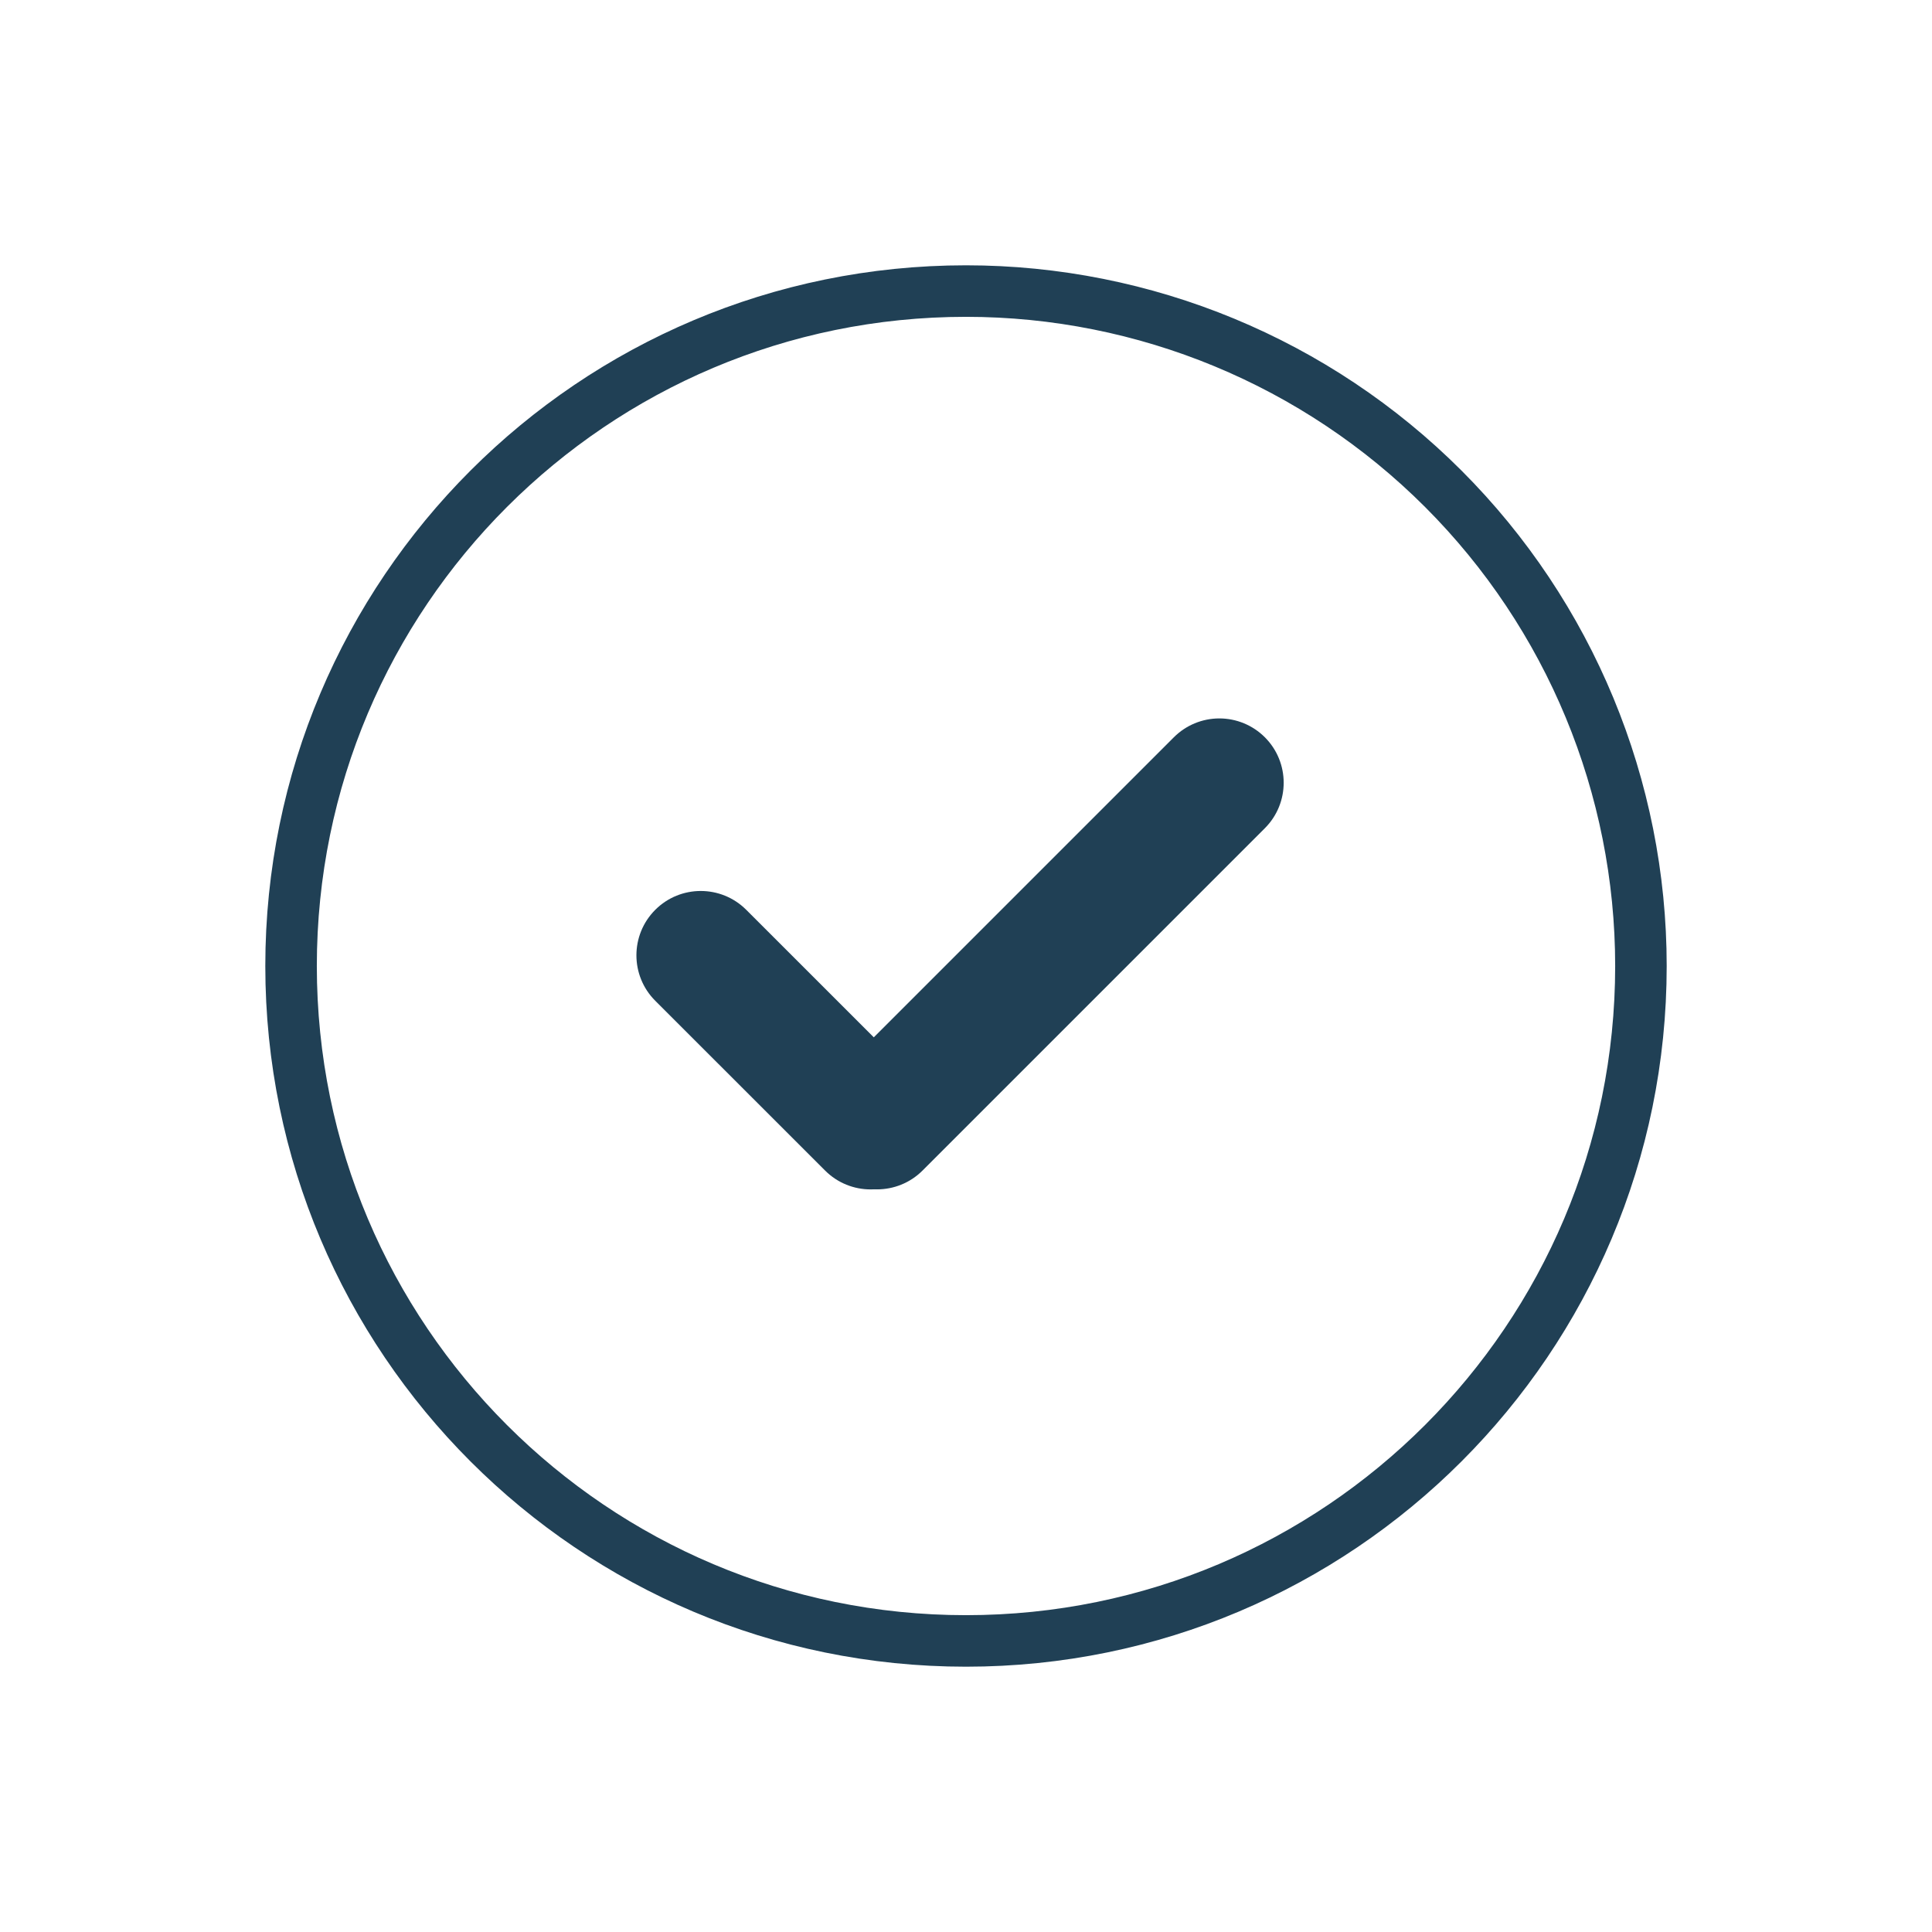
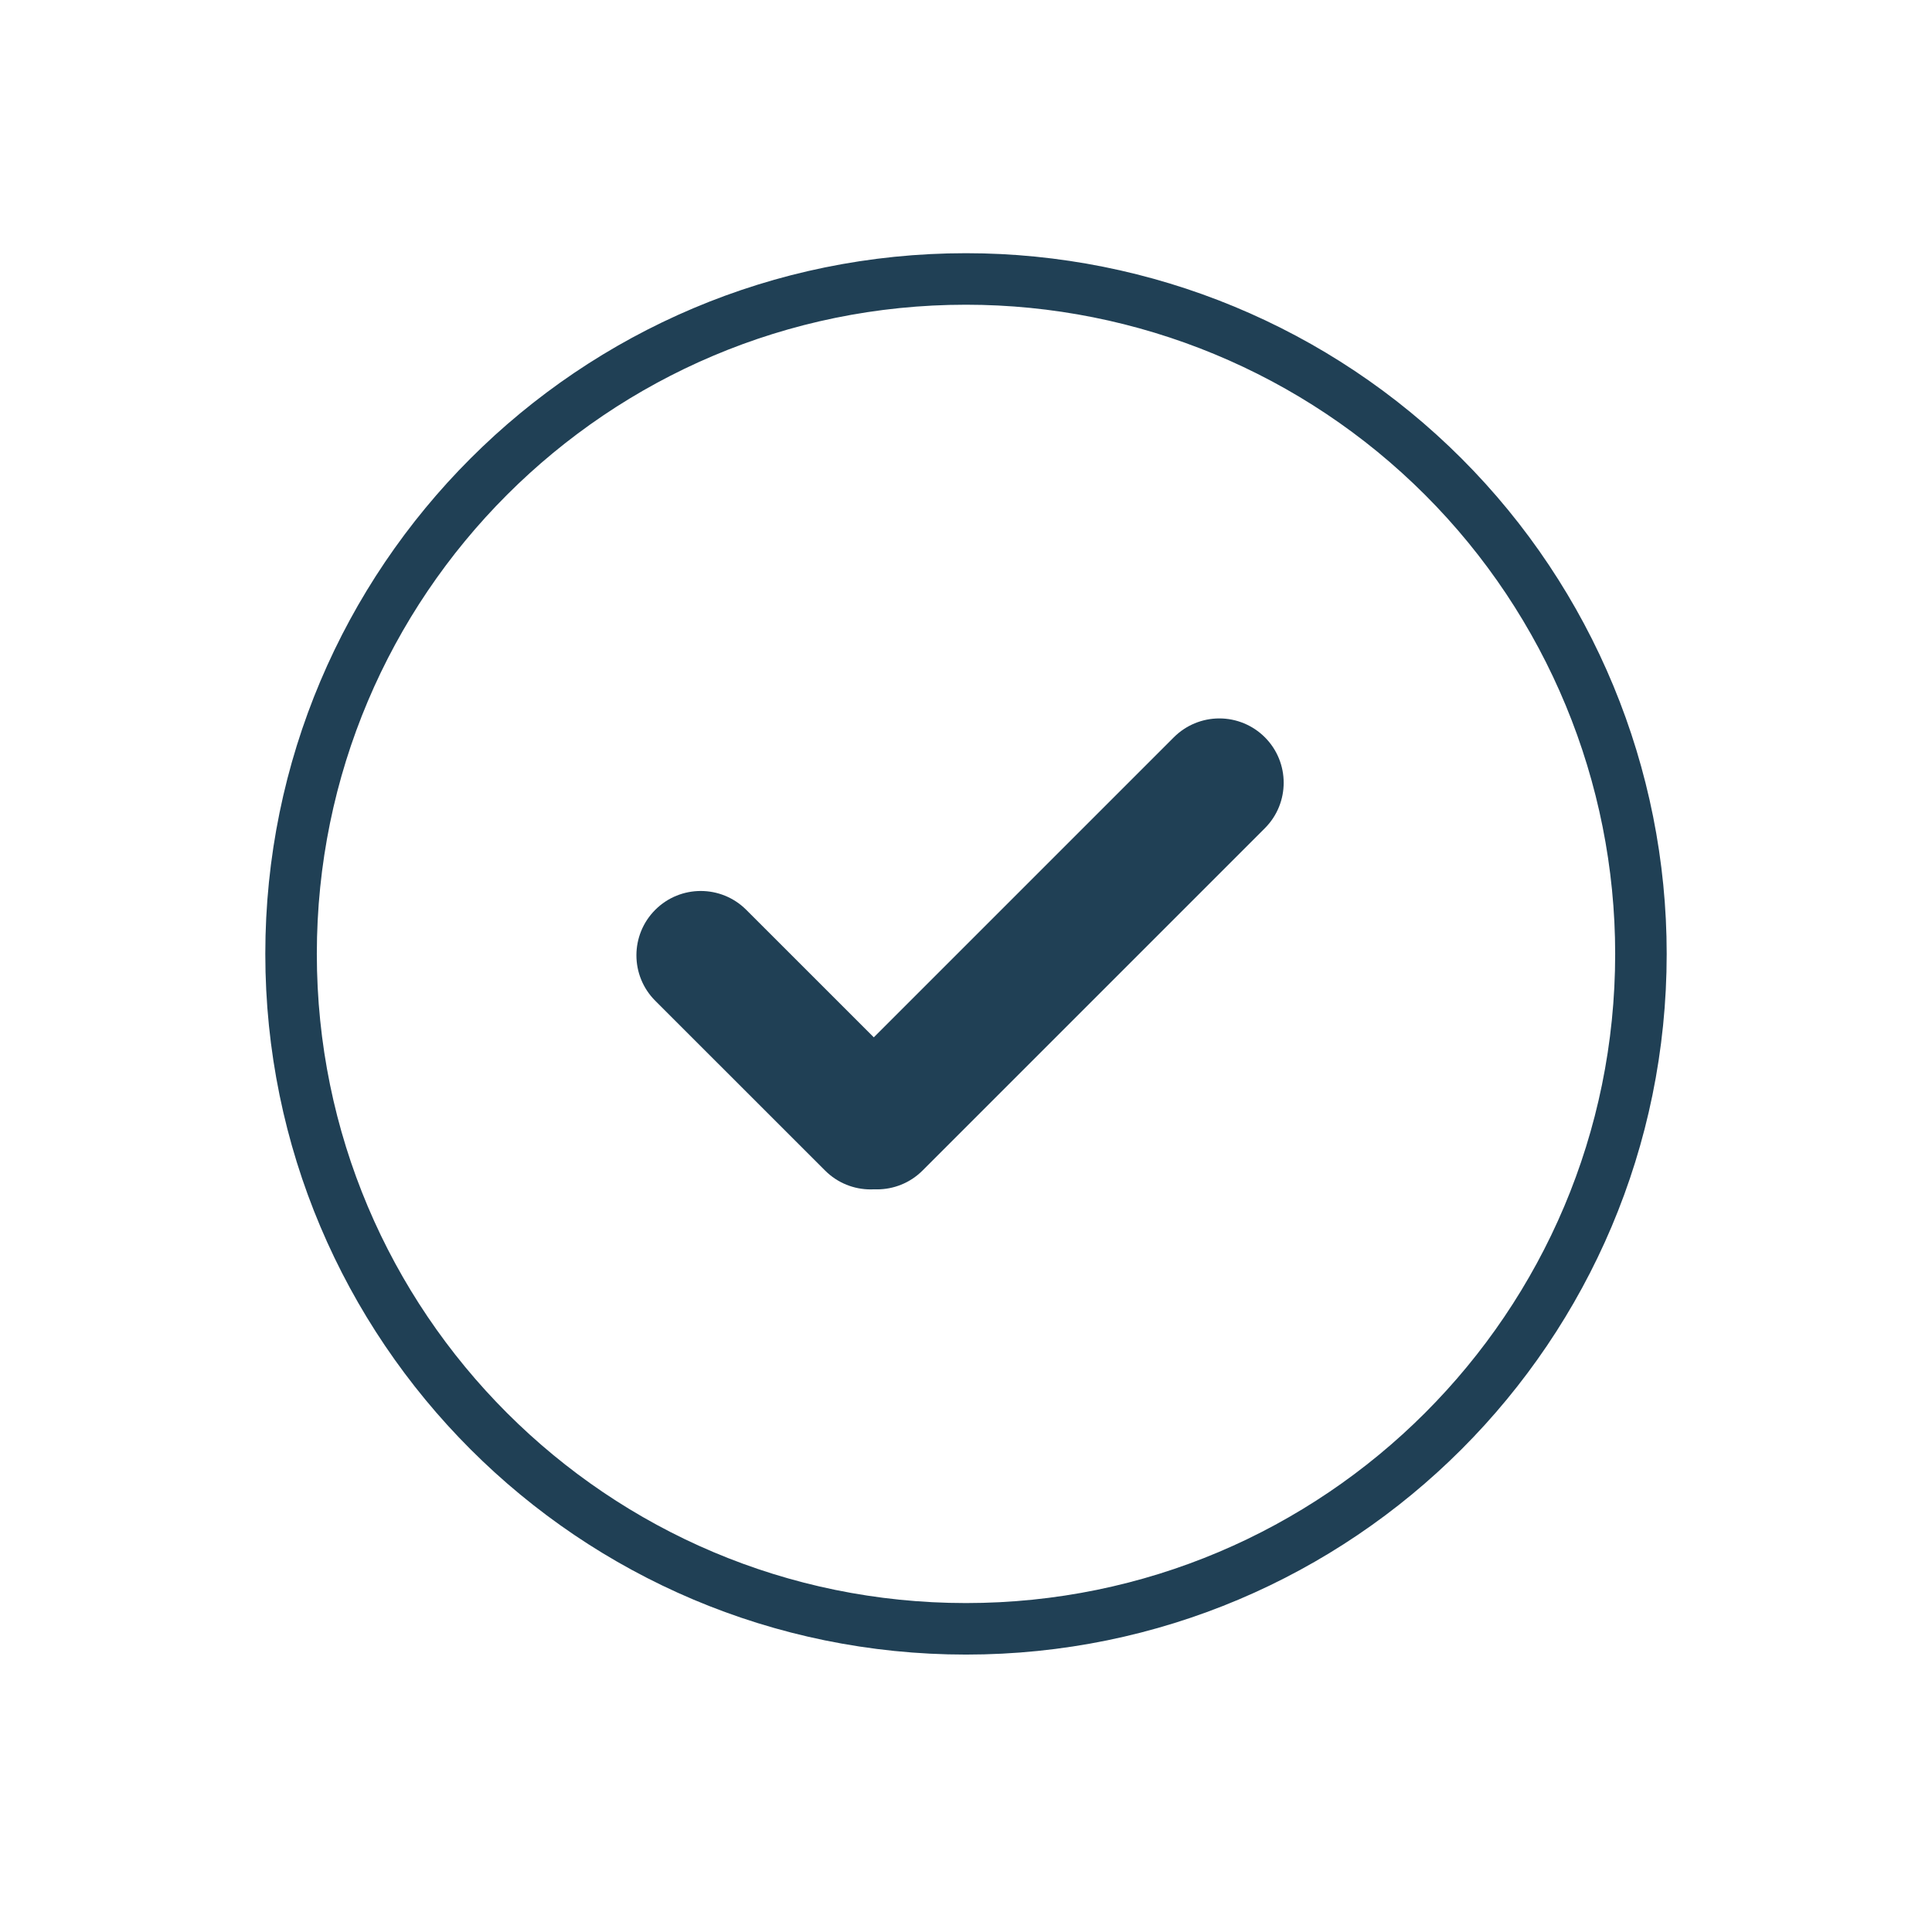
<svg xmlns="http://www.w3.org/2000/svg" version="1.1" viewBox="0.0 0.0 600.0 600.0" fill="none" stroke="none" stroke-linecap="square" stroke-miterlimit="10">
  <clipPath id="g1b508c79d06_0_30.0">
    <path d="m0 0l600.0 0l0 600.0l-600.0 0l0 -600.0z" clip-rule="nonzero" />
  </clipPath>
  <g clip-path="url(#g1b508c79d06_0_30.0)">
-     <path fill="#000000" fill-opacity="0.0" d="m90.394 300.0l0 0c0 -115.762 93.844 -209.606 209.606 -209.606l0 0c55.591 0 108.905 22.083 148.214 61.392c39.309 39.309 61.392 92.623 61.392 148.214l0 0c0 115.762 -93.844 209.606 -209.606 209.606l0 0c-115.762 0 -209.606 -93.844 -209.606 -209.606z" fill-rule="evenodd" />
-     <path stroke="#204055" stroke-width="16.0" stroke-linejoin="round" stroke-linecap="butt" d="m90.394 300.0l0 0c0 -115.762 93.844 -209.606 209.606 -209.606l0 0c55.591 0 108.905 22.083 148.214 61.392c39.309 39.309 61.392 92.623 61.392 148.214l0 0c0 115.762 -93.844 209.606 -209.606 209.606l0 0c-115.762 0 -209.606 -93.844 -209.606 -209.606z" fill-rule="evenodd" />
+     <path fill="#000000" fill-opacity="0.0" d="m90.394 296.239l0 0c0 -115.762 93.844 -209.606 209.606 -209.606l0 0c55.591 0 108.905 22.083 148.214 61.392c39.309 39.309 61.392 92.623 61.392 148.214l0 0c0 115.762 -93.844 209.606 -209.606 209.606l0 0c-115.762 0 -209.606 -93.844 -209.606 -209.606z" fill-rule="evenodd" />
+     <path stroke="#204055" stroke-width="16.0" stroke-linejoin="round" stroke-linecap="butt" d="m90.394 296.239l0 0c0 -115.762 93.844 -209.606 209.606 -209.606l0 0c55.591 0 108.905 22.083 148.214 61.392c39.309 39.309 61.392 92.623 61.392 148.214l0 0c0 115.762 -93.844 209.606 -209.606 209.606l0 0c-115.762 0 -209.606 -93.844 -209.606 -209.606z" fill-rule="evenodd" />
    <path fill="#204055" d="m258.257 363.515l0 0c-7.802 -7.802 -7.802 -20.45 0 -28.252l106.299 -106.299c3.746 -3.746 8.828 -5.851 14.126 -5.851c5.298 0 10.38 2.105 14.126 5.851l0 0l0 0c7.802 7.802 7.802 20.45 0 28.252l-106.299 106.299c-7.802 7.802 -20.45 7.802 -28.252 0z" fill-rule="evenodd" />
    <path fill="#204055" d="m203.496 282.554l0 0c7.802 -7.802 20.452 -7.803 28.255 -0.003l52.75 52.73l0 0c3.747 3.746 5.853 8.826 5.853 14.124c5.187988E-4 5.298 -2.104 10.379 -5.85 14.125l0 0l0 0c-7.802 7.802 -20.452 7.803 -28.255 0.003l-52.75 -52.73c-7.803 -7.8 -7.804 -20.448 -0.003 -28.249z" fill-rule="evenodd" />
  </g>
</svg>
